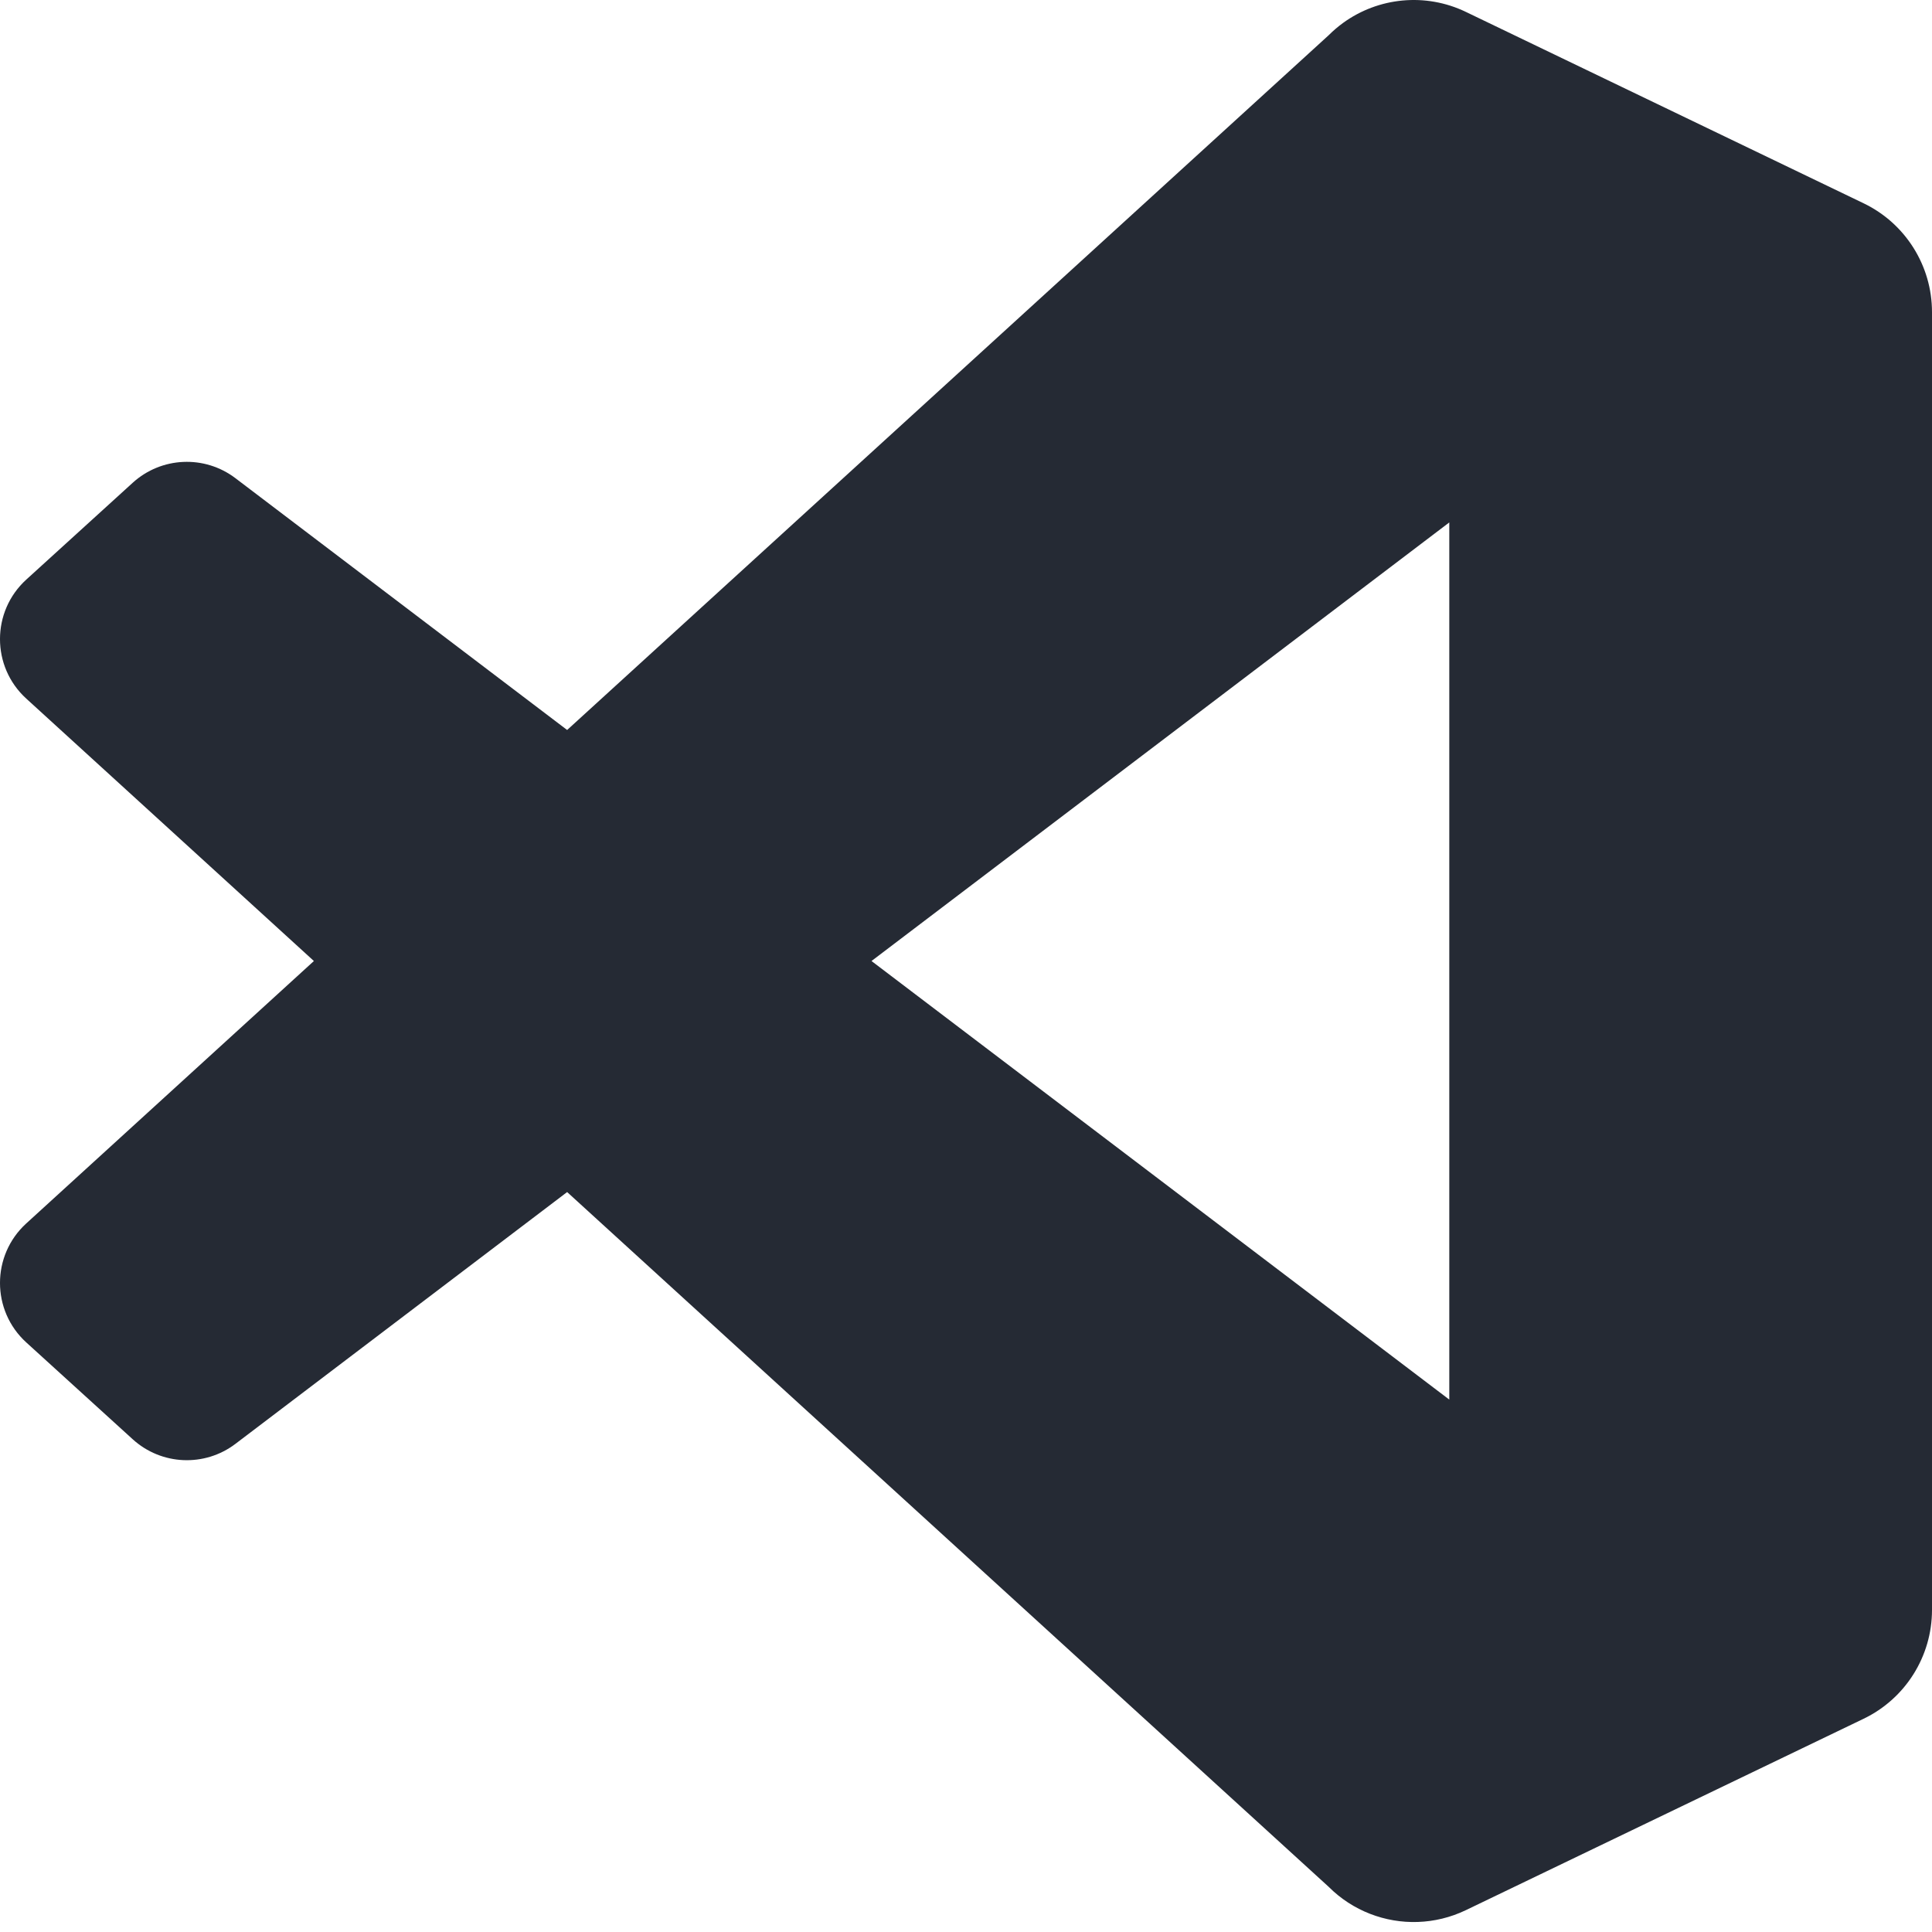
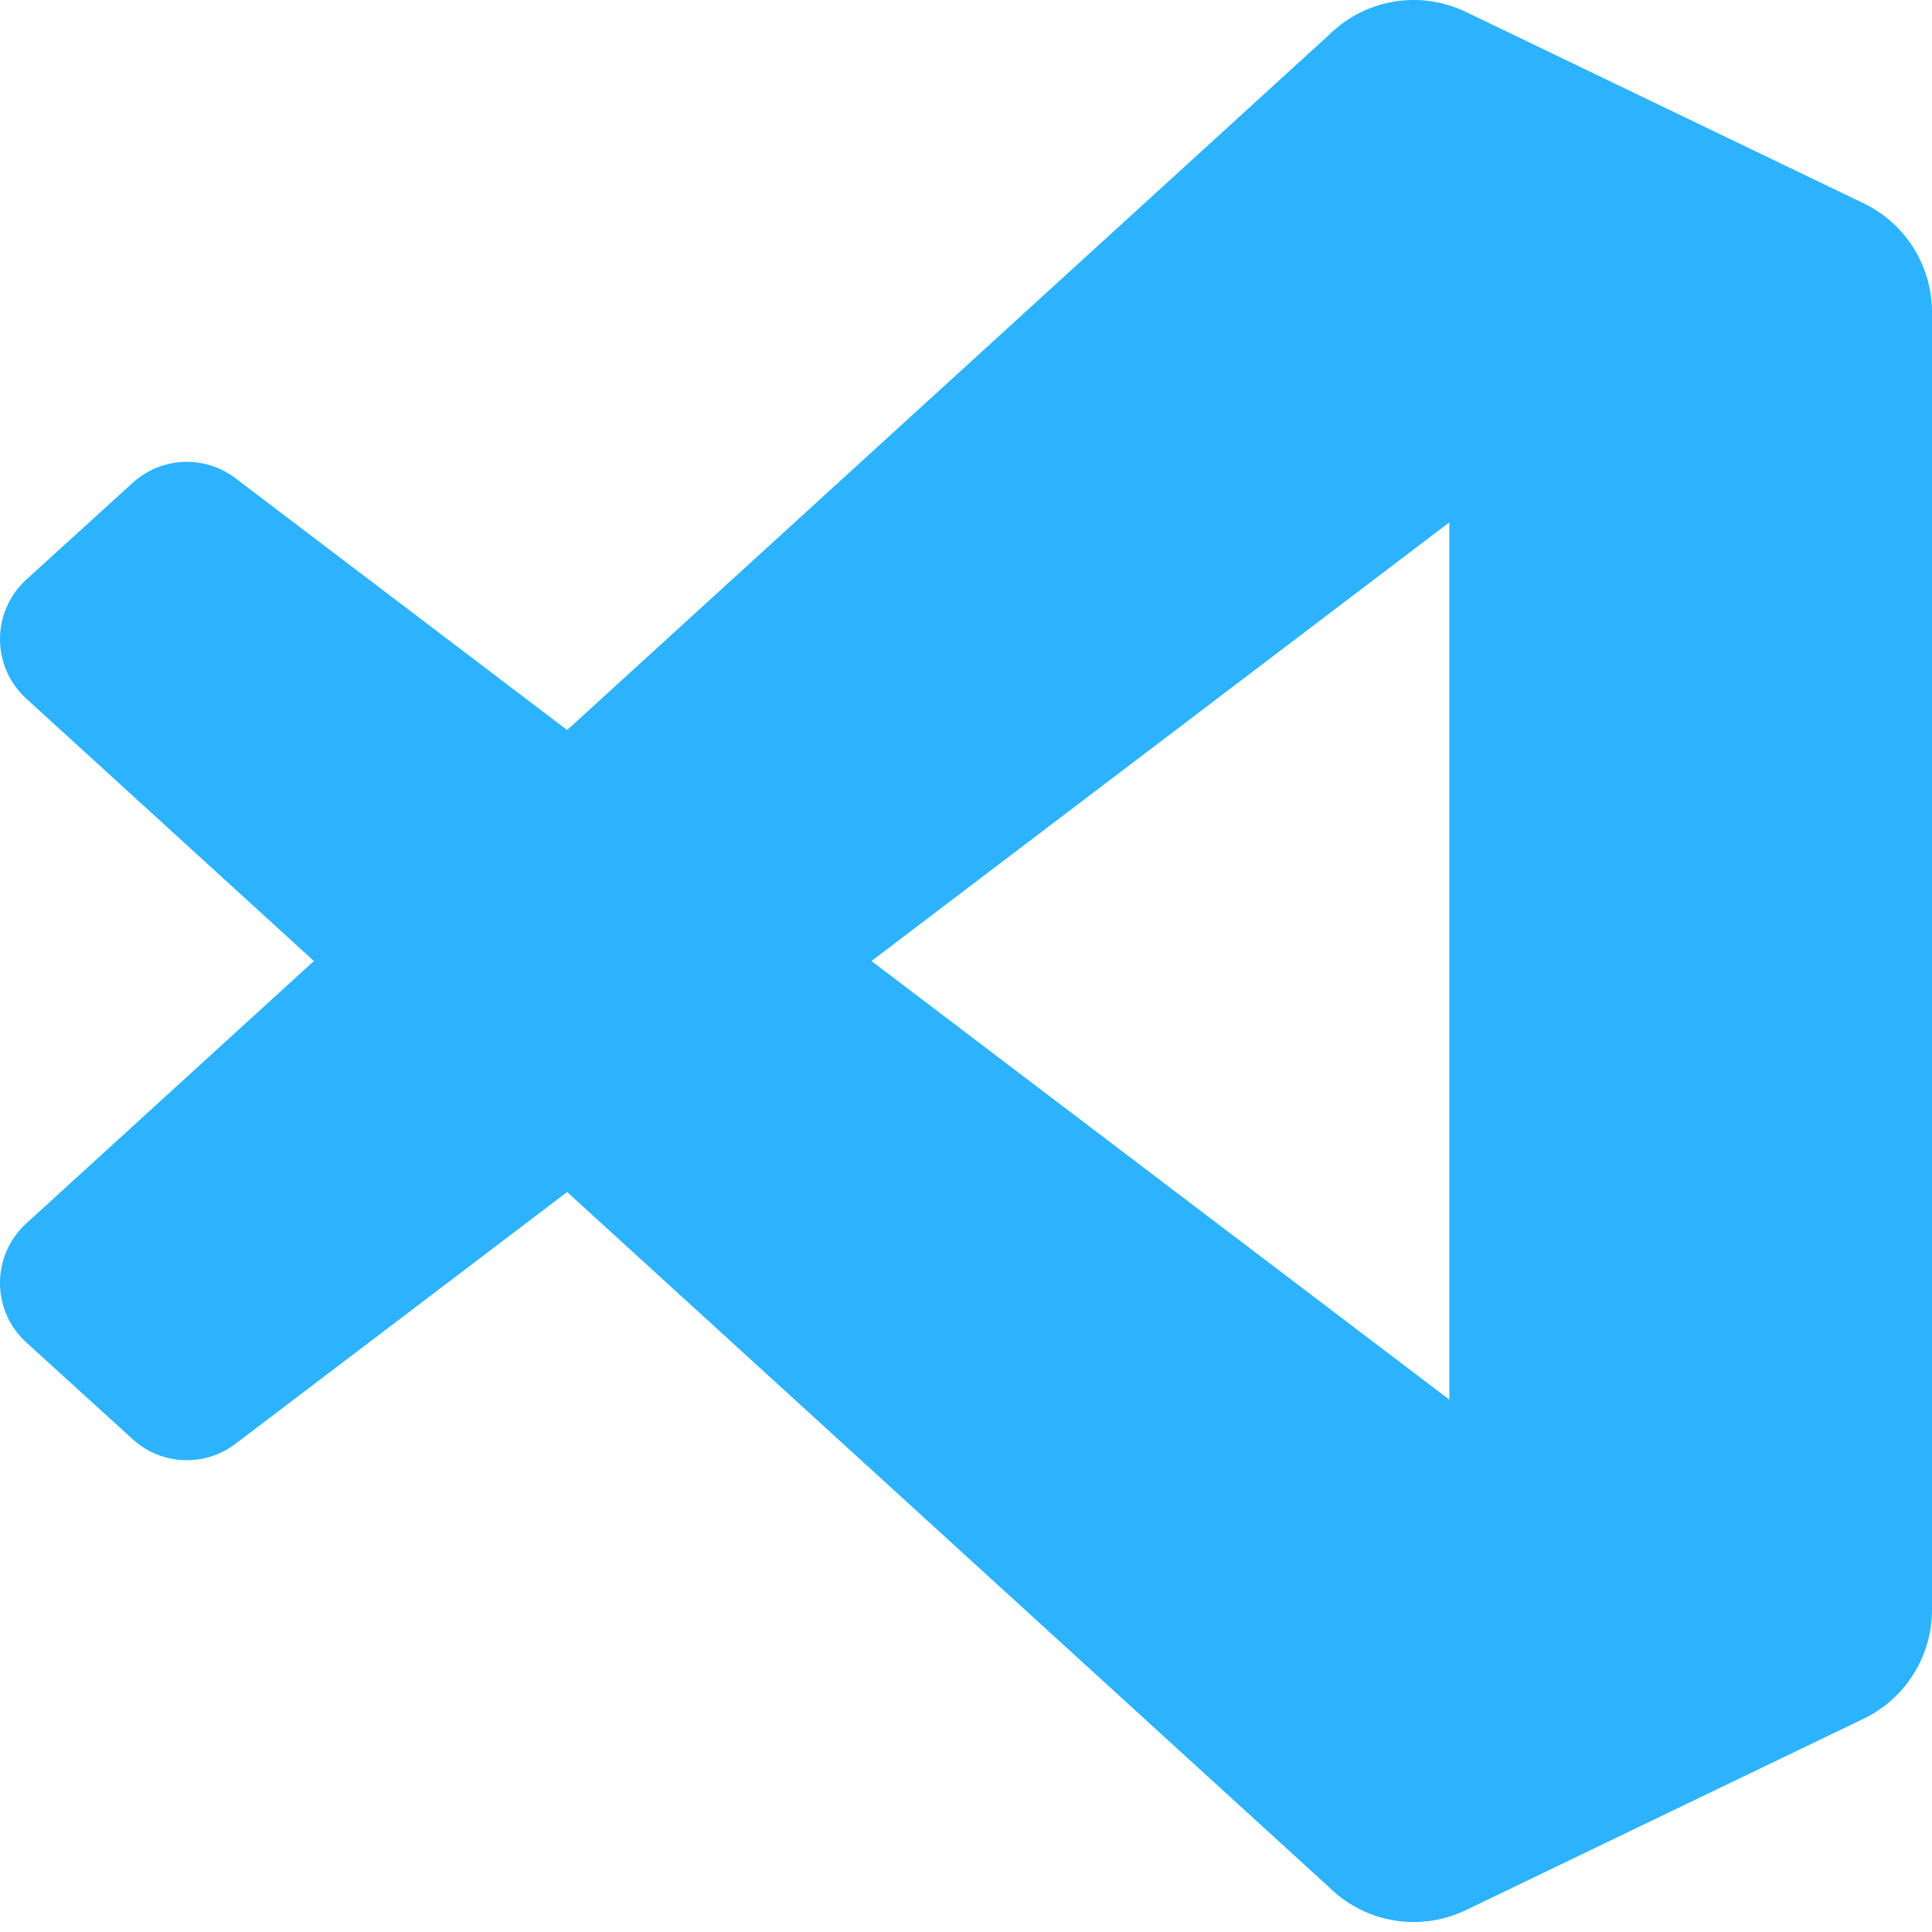
- <svg xmlns="http://www.w3.org/2000/svg" width="100" height="100" viewBox="0 0 100 100" fill="none">
-   <path fill-rule="evenodd" clip-rule="evenodd" d="M70.912 99.059C72.487 99.673 74.283 99.633 75.873 98.869L96.461 88.962C98.624 87.921 100 85.731 100 83.329V16.155C100 13.753 98.624 11.564 96.461 10.523L75.873 0.616C73.786 -0.388 71.345 -0.142 69.513 1.189C69.252 1.379 69.003 1.592 68.769 1.826L29.355 37.784L12.187 24.752C10.589 23.539 8.354 23.638 6.869 24.988L1.363 29.997C-0.453 31.649 -0.455 34.505 1.359 36.159L16.247 49.742L1.359 63.325C-0.455 64.98 -0.453 67.836 1.363 69.487L6.869 74.496C8.354 75.846 10.589 75.946 12.187 74.733L29.355 61.701L68.769 97.659C69.392 98.283 70.125 98.753 70.912 99.059ZM75.015 27.041L45.109 49.742L75.015 72.443V27.041Z" fill="#252A34" />
+ <svg xmlns="http://www.w3.org/2000/svg" width="45" height="45" viewBox="0 0 45 45" fill="none">
+   <path fill-rule="evenodd" clip-rule="evenodd" d="M31.91 44.577C32.619 44.853 33.427 44.835 34.143 44.491L43.407 40.033C44.381 39.564 45 38.579 45 37.498V7.27C45 6.189 44.381 5.204 43.407 4.735L34.143 0.277C33.204 -0.175 32.105 -0.064 31.281 0.535C31.163 0.621 31.051 0.716 30.946 0.821L13.21 17.003L5.484 11.138C4.765 10.592 3.759 10.637 3.091 11.245L0.613 13.499C-0.204 14.242 -0.205 15.527 0.611 16.272L7.311 22.384L0.611 28.496C-0.205 29.241 -0.204 30.526 0.613 31.269L3.091 33.523C3.759 34.131 4.765 34.176 5.484 33.63L13.21 27.765L30.946 43.947C31.227 44.227 31.556 44.439 31.91 44.577ZM33.757 12.168L20.299 22.384L33.757 32.599V12.168Z" fill="#2DB3FE" />
</svg>
